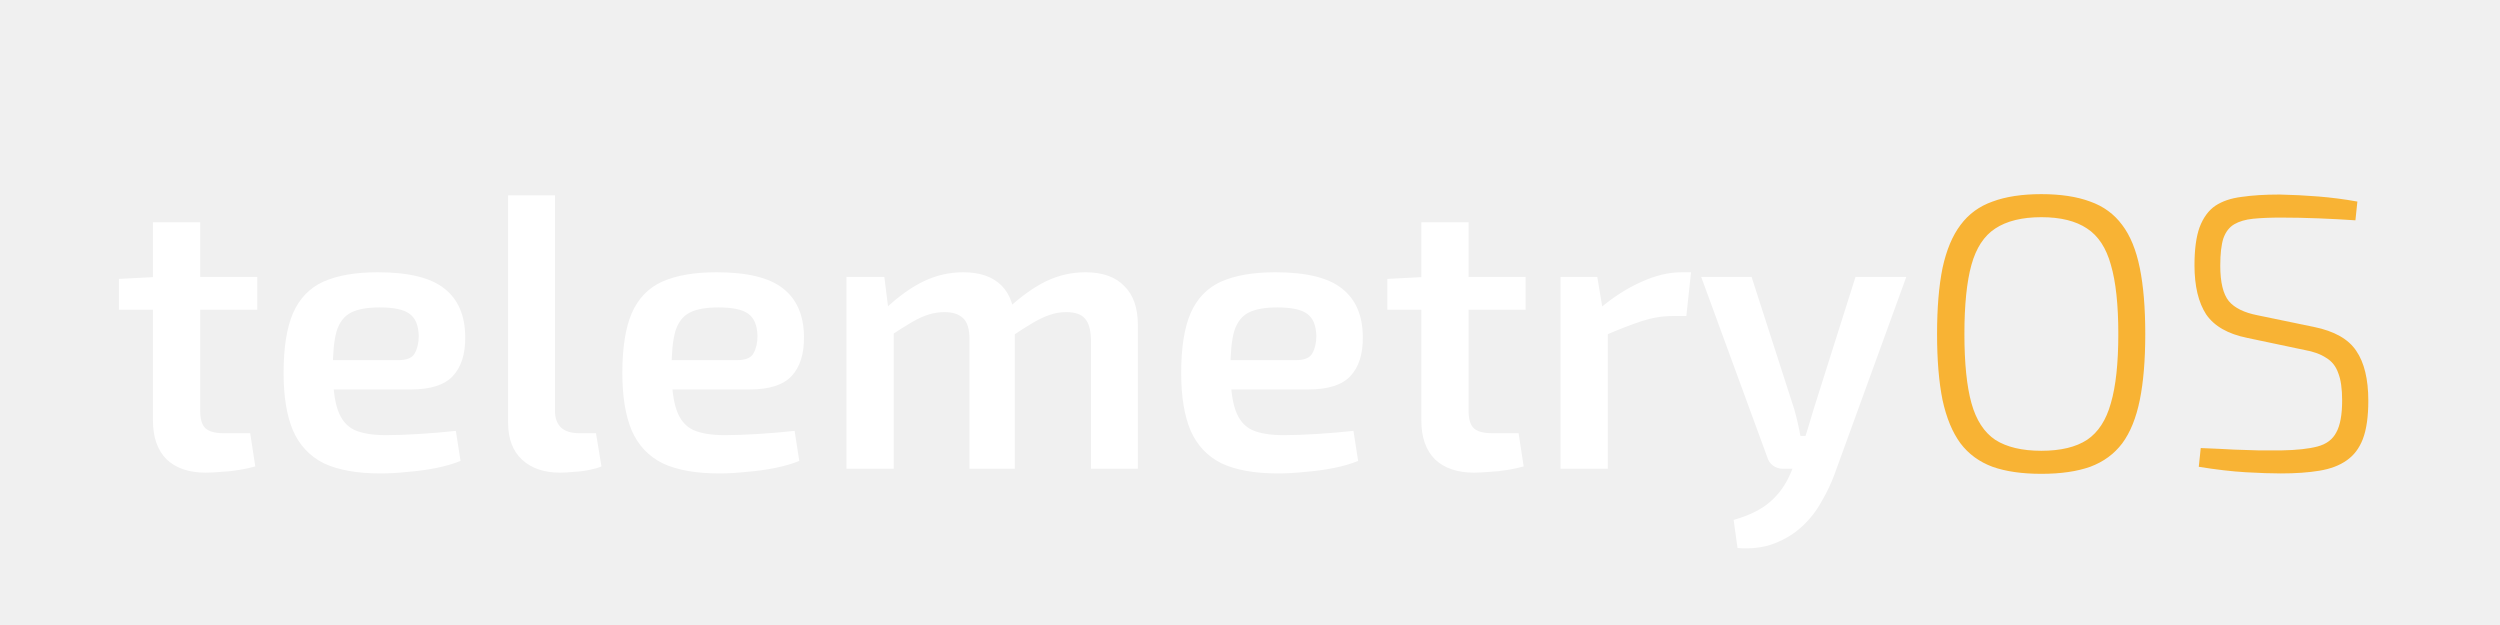
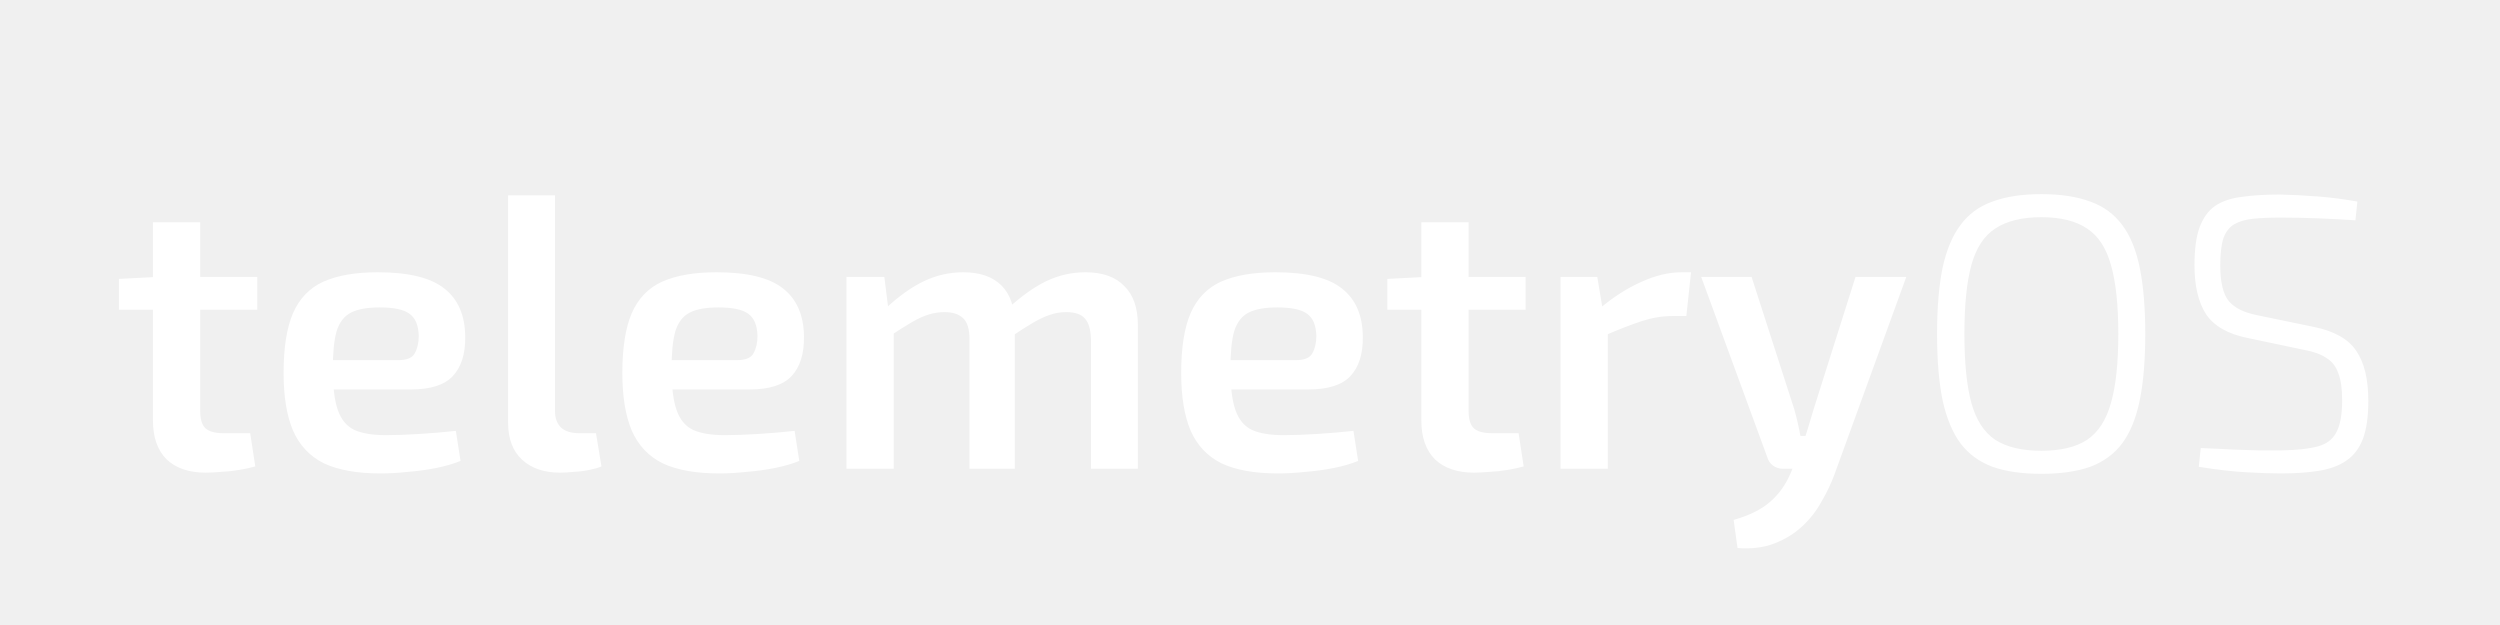
<svg xmlns="http://www.w3.org/2000/svg" width="256" height="64" viewBox="0 0 256 64" fill="none">
-   <g clip-path="url(#clip0_31_2)">
-     <path d="M20.501 22.76V42.08C20.501 42.907 20.674 43.493 21.021 43.84C21.394 44.187 22.021 44.36 22.901 44.36H25.621L26.141 47.76C25.687 47.893 25.141 48.013 24.501 48.12C23.861 48.227 23.234 48.293 22.621 48.32C22.007 48.373 21.487 48.4 21.061 48.4C19.354 48.4 18.021 47.947 17.061 47.04C16.127 46.107 15.661 44.773 15.661 43.04V22.76H20.501ZM26.341 28.36V31.72H12.181V28.56L16.021 28.36H26.341ZM38.679 27.88C41.853 27.88 44.133 28.44 45.519 29.56C46.906 30.653 47.613 32.28 47.639 34.44C47.666 36.227 47.239 37.587 46.359 38.52C45.506 39.427 44.079 39.88 42.079 39.88H30.879V36.88H40.759C41.666 36.88 42.239 36.64 42.479 36.16C42.746 35.68 42.879 35.093 42.879 34.4C42.853 33.307 42.533 32.547 41.919 32.12C41.333 31.693 40.319 31.48 38.879 31.48C37.626 31.48 36.653 31.653 35.959 32C35.266 32.347 34.773 32.973 34.479 33.88C34.213 34.787 34.079 36.093 34.079 37.8C34.079 39.613 34.253 41.013 34.599 42C34.946 42.987 35.519 43.667 36.319 44.04C37.119 44.387 38.186 44.56 39.519 44.56C40.506 44.56 41.639 44.52 42.919 44.44C44.226 44.36 45.479 44.253 46.679 44.12L47.159 47.2C46.439 47.493 45.613 47.733 44.679 47.92C43.746 48.107 42.773 48.24 41.759 48.32C40.773 48.427 39.839 48.48 38.959 48.48C36.559 48.48 34.626 48.133 33.159 47.44C31.719 46.72 30.666 45.6 29.999 44.08C29.359 42.56 29.039 40.6 29.039 38.2C29.039 35.613 29.359 33.573 29.999 32.08C30.666 30.56 31.706 29.48 33.119 28.84C34.559 28.2 36.413 27.88 38.679 27.88ZM56.83 20V42.08C56.83 42.827 57.043 43.4 57.469 43.8C57.896 44.173 58.51 44.36 59.309 44.36H61.029L61.59 47.76C61.296 47.893 60.883 48.013 60.349 48.12C59.843 48.227 59.309 48.293 58.749 48.32C58.216 48.373 57.749 48.4 57.349 48.4C55.723 48.4 54.429 47.96 53.469 47.08C52.51 46.2 52.029 44.933 52.029 43.28V20H56.83ZM73.367 27.88C76.54 27.88 78.82 28.44 80.207 29.56C81.593 30.653 82.3 32.28 82.327 34.44C82.353 36.227 81.927 37.587 81.047 38.52C80.193 39.427 78.767 39.88 76.767 39.88H65.567V36.88H75.447C76.353 36.88 76.927 36.64 77.167 36.16C77.433 35.68 77.567 35.093 77.567 34.4C77.54 33.307 77.22 32.547 76.607 32.12C76.02 31.693 75.007 31.48 73.567 31.48C72.313 31.48 71.34 31.653 70.647 32C69.953 32.347 69.46 32.973 69.167 33.88C68.9 34.787 68.767 36.093 68.767 37.8C68.767 39.613 68.94 41.013 69.287 42C69.633 42.987 70.207 43.667 71.007 44.04C71.807 44.387 72.873 44.56 74.207 44.56C75.193 44.56 76.327 44.52 77.607 44.44C78.913 44.36 80.167 44.253 81.367 44.12L81.847 47.2C81.127 47.493 80.3 47.733 79.367 47.92C78.433 48.107 77.46 48.24 76.447 48.32C75.46 48.427 74.527 48.48 73.647 48.48C71.247 48.48 69.313 48.133 67.847 47.44C66.407 46.72 65.353 45.6 64.687 44.08C64.047 42.56 63.727 40.6 63.727 38.2C63.727 35.613 64.047 33.573 64.687 32.08C65.353 30.56 66.393 29.48 67.807 28.84C69.247 28.2 71.1 27.88 73.367 27.88ZM111.157 27.88C112.89 27.88 114.21 28.347 115.117 29.28C116.05 30.187 116.517 31.52 116.517 33.28V48H111.717V34.76C111.69 33.773 111.49 33.067 111.117 32.64C110.744 32.187 110.09 31.96 109.157 31.96C108.597 31.96 108.05 32.053 107.517 32.24C107.01 32.4 106.437 32.667 105.797 33.04C105.157 33.413 104.384 33.907 103.477 34.52L103.197 31.6C104.557 30.347 105.864 29.413 107.117 28.8C108.397 28.187 109.744 27.88 111.157 27.88ZM90.557 28.36L91.037 32.2L91.517 32.76V48H86.677V28.36H90.557ZM98.637 27.88C100.344 27.88 101.65 28.333 102.557 29.24C103.464 30.147 103.917 31.493 103.917 33.28V48H99.277V34.76C99.277 33.72 99.064 33 98.637 32.6C98.21 32.173 97.57 31.96 96.717 31.96C96.184 31.96 95.65 32.04 95.117 32.2C94.584 32.36 93.997 32.627 93.357 33C92.717 33.373 91.917 33.88 90.957 34.52L90.677 31.6C92.01 30.347 93.317 29.413 94.597 28.8C95.877 28.187 97.224 27.88 98.637 27.88ZM130.593 27.88C133.767 27.88 136.047 28.44 137.433 29.56C138.82 30.653 139.527 32.28 139.553 34.44C139.58 36.227 139.153 37.587 138.273 38.52C137.42 39.427 135.993 39.88 133.993 39.88H122.793V36.88H132.673C133.58 36.88 134.153 36.64 134.393 36.16C134.66 35.68 134.793 35.093 134.793 34.4C134.767 33.307 134.447 32.547 133.833 32.12C133.247 31.693 132.233 31.48 130.793 31.48C129.54 31.48 128.567 31.653 127.873 32C127.18 32.347 126.687 32.973 126.393 33.88C126.127 34.787 125.993 36.093 125.993 37.8C125.993 39.613 126.167 41.013 126.513 42C126.86 42.987 127.433 43.667 128.233 44.04C129.033 44.387 130.1 44.56 131.433 44.56C132.42 44.56 133.553 44.52 134.833 44.44C136.14 44.36 137.393 44.253 138.593 44.12L139.073 47.2C138.353 47.493 137.527 47.733 136.593 47.92C135.66 48.107 134.687 48.24 133.673 48.32C132.687 48.427 131.753 48.48 130.873 48.48C128.473 48.48 126.54 48.133 125.073 47.44C123.633 46.72 122.58 45.6 121.913 44.08C121.273 42.56 120.953 40.6 120.953 38.2C120.953 35.613 121.273 33.573 121.913 32.08C122.58 30.56 123.62 29.48 125.033 28.84C126.473 28.2 128.327 27.88 130.593 27.88ZM150.384 22.76V42.08C150.384 42.907 150.557 43.493 150.904 43.84C151.277 44.187 151.904 44.36 152.784 44.36H155.504L156.024 47.76C155.57 47.893 155.024 48.013 154.384 48.12C153.744 48.227 153.117 48.293 152.504 48.32C151.89 48.373 151.37 48.4 150.944 48.4C149.237 48.4 147.904 47.947 146.944 47.04C146.01 46.107 145.544 44.773 145.544 43.04V22.76H150.384ZM156.224 28.36V31.72H142.064V28.56L145.904 28.36H156.224ZM163.562 28.36L164.202 32.2L164.642 32.76V48H159.802V28.36H163.562ZM173.162 27.88L172.682 32.36H171.282C170.242 32.36 169.189 32.533 168.122 32.88C167.055 33.227 165.722 33.747 164.122 34.44L163.802 31.6C165.189 30.427 166.602 29.52 168.042 28.88C169.482 28.213 170.869 27.88 172.202 27.88H173.162ZM195.203 28.36L187.843 48.6C187.496 49.533 187.056 50.453 186.523 51.36C186.016 52.293 185.363 53.133 184.563 53.88C183.763 54.627 182.816 55.213 181.723 55.64C180.629 56.067 179.363 56.227 177.923 56.12L177.523 53.24C179.123 52.787 180.363 52.173 181.243 51.4C182.149 50.627 182.856 49.64 183.363 48.44L184.443 45.88C184.683 45.293 184.909 44.627 185.123 43.88C185.363 43.107 185.563 42.44 185.723 41.88L190.003 28.36H195.203ZM179.363 28.36L183.723 41.88C183.856 42.333 183.976 42.8 184.083 43.28C184.189 43.733 184.283 44.187 184.363 44.64H185.363L183.843 48H182.563C182.189 48 181.856 47.893 181.563 47.68C181.269 47.467 181.069 47.173 180.963 46.8L174.203 28.36H179.363Z" fill="white" />
-     <path d="M209.035 19.88C211.008 19.88 212.675 20.133 214.035 20.64C215.395 21.12 216.488 21.92 217.315 23.04C218.142 24.133 218.742 25.6 219.115 27.44C219.488 29.28 219.675 31.533 219.675 34.2C219.675 36.867 219.488 39.12 219.115 40.96C218.742 42.8 218.142 44.28 217.315 45.4C216.488 46.493 215.395 47.293 214.035 47.8C212.675 48.28 211.008 48.52 209.035 48.52C207.062 48.52 205.395 48.28 204.035 47.8C202.675 47.293 201.582 46.493 200.755 45.4C199.928 44.28 199.315 42.8 198.915 40.96C198.542 39.12 198.355 36.867 198.355 34.2C198.355 31.533 198.542 29.28 198.915 27.44C199.315 25.6 199.928 24.133 200.755 23.04C201.582 21.92 202.675 21.12 204.035 20.64C205.395 20.133 207.062 19.88 209.035 19.88ZM209.035 22.24C207.062 22.24 205.488 22.627 204.315 23.4C203.168 24.147 202.355 25.387 201.875 27.12C201.395 28.853 201.155 31.213 201.155 34.2C201.155 37.187 201.395 39.547 201.875 41.28C202.355 43.013 203.168 44.267 204.315 45.04C205.488 45.787 207.062 46.16 209.035 46.16C211.008 46.16 212.568 45.787 213.715 45.04C214.862 44.267 215.675 43.013 216.155 41.28C216.662 39.547 216.915 37.187 216.915 34.2C216.915 31.213 216.662 28.853 216.155 27.12C215.675 25.387 214.862 24.147 213.715 23.4C212.568 22.627 211.008 22.24 209.035 22.24ZM233.435 19.92C234.742 19.947 236.062 20.013 237.395 20.12C238.729 20.227 240.062 20.4 241.395 20.64L241.195 22.56C240.022 22.48 238.769 22.413 237.435 22.36C236.102 22.307 234.809 22.28 233.555 22.28C232.462 22.28 231.515 22.32 230.715 22.4C229.942 22.48 229.302 22.667 228.795 22.96C228.289 23.253 227.915 23.733 227.675 24.4C227.462 25.067 227.355 26 227.355 27.2C227.355 28.907 227.649 30.12 228.235 30.84C228.822 31.533 229.795 32.013 231.155 32.28L236.955 33.48C239.035 33.907 240.475 34.72 241.275 35.92C242.102 37.12 242.515 38.827 242.515 41.04C242.515 42.667 242.329 43.973 241.955 44.96C241.582 45.92 241.022 46.653 240.275 47.16C239.555 47.667 238.635 48.013 237.515 48.2C236.395 48.387 235.075 48.48 233.555 48.48C232.595 48.48 231.409 48.44 229.995 48.36C228.582 48.28 226.969 48.093 225.155 47.8L225.355 45.88C226.715 45.933 227.849 45.987 228.755 46.04C229.689 46.067 230.529 46.093 231.275 46.12C232.022 46.12 232.809 46.12 233.635 46.12C235.182 46.093 236.409 45.96 237.315 45.72C238.222 45.48 238.862 45 239.235 44.28C239.635 43.56 239.835 42.467 239.835 41C239.835 39.8 239.702 38.867 239.435 38.2C239.195 37.507 238.782 36.987 238.195 36.64C237.635 36.267 236.902 36 235.995 35.84L230.115 34.6C228.142 34.2 226.742 33.4 225.915 32.2C225.115 30.973 224.715 29.293 224.715 27.16C224.715 25.533 224.889 24.24 225.235 23.28C225.609 22.293 226.142 21.56 226.835 21.08C227.555 20.6 228.462 20.293 229.555 20.16C230.649 20 231.942 19.92 233.435 19.92Z" fill="#F8B334" />
+   <g clip-path="url(#clip0_85_8)">
+     <path d="M20.501 22.76V42.08C20.501 42.907 20.674 43.493 21.021 43.84C21.394 44.187 22.021 44.36 22.901 44.36H25.621L26.141 47.76C25.687 47.893 25.141 48.013 24.501 48.12C23.861 48.227 23.234 48.293 22.621 48.32C22.007 48.373 21.487 48.4 21.061 48.4C19.354 48.4 18.021 47.947 17.061 47.04C16.127 46.107 15.661 44.773 15.661 43.04V22.76H20.501ZM26.341 28.36V31.72H12.181V28.56L16.021 28.36H26.341ZM38.679 27.88C41.853 27.88 44.133 28.44 45.519 29.56C46.906 30.653 47.613 32.28 47.639 34.44C47.666 36.227 47.239 37.587 46.359 38.52C45.506 39.427 44.079 39.88 42.079 39.88H30.879V36.88H40.759C41.666 36.88 42.239 36.64 42.479 36.16C42.746 35.68 42.879 35.093 42.879 34.4C42.853 33.307 42.533 32.547 41.919 32.12C41.333 31.693 40.319 31.48 38.879 31.48C37.626 31.48 36.653 31.653 35.959 32C35.266 32.347 34.773 32.973 34.479 33.88C34.213 34.787 34.079 36.093 34.079 37.8C34.079 39.613 34.253 41.013 34.599 42C34.946 42.987 35.519 43.667 36.319 44.04C37.119 44.387 38.186 44.56 39.519 44.56C40.506 44.56 41.639 44.52 42.919 44.44C44.226 44.36 45.479 44.253 46.679 44.12L47.159 47.2C46.439 47.493 45.613 47.733 44.679 47.92C43.746 48.107 42.773 48.24 41.759 48.32C40.773 48.427 39.839 48.48 38.959 48.48C36.559 48.48 34.626 48.133 33.159 47.44C31.719 46.72 30.666 45.6 29.999 44.08C29.359 42.56 29.039 40.6 29.039 38.2C29.039 35.613 29.359 33.573 29.999 32.08C30.666 30.56 31.706 29.48 33.119 28.84C34.559 28.2 36.413 27.88 38.679 27.88ZM56.83 20V42.08C56.83 42.827 57.043 43.4 57.469 43.8C57.896 44.173 58.51 44.36 59.309 44.36H61.029L61.59 47.76C61.296 47.893 60.883 48.013 60.349 48.12C59.843 48.227 59.309 48.293 58.749 48.32C58.216 48.373 57.749 48.4 57.349 48.4C55.723 48.4 54.429 47.96 53.469 47.08C52.51 46.2 52.029 44.933 52.029 43.28V20H56.83ZM73.367 27.88C76.54 27.88 78.82 28.44 80.207 29.56C81.593 30.653 82.3 32.28 82.327 34.44C82.353 36.227 81.927 37.587 81.047 38.52C80.193 39.427 78.767 39.88 76.767 39.88H65.567V36.88H75.447C76.353 36.88 76.927 36.64 77.167 36.16C77.433 35.68 77.567 35.093 77.567 34.4C77.54 33.307 77.22 32.547 76.607 32.12C76.02 31.693 75.007 31.48 73.567 31.48C72.313 31.48 71.34 31.653 70.647 32C69.953 32.347 69.46 32.973 69.167 33.88C68.9 34.787 68.767 36.093 68.767 37.8C68.767 39.613 68.94 41.013 69.287 42C69.633 42.987 70.207 43.667 71.007 44.04C71.807 44.387 72.873 44.56 74.207 44.56C75.193 44.56 76.327 44.52 77.607 44.44C78.913 44.36 80.167 44.253 81.367 44.12L81.847 47.2C81.127 47.493 80.3 47.733 79.367 47.92C78.433 48.107 77.46 48.24 76.447 48.32C75.46 48.427 74.527 48.48 73.647 48.48C71.247 48.48 69.313 48.133 67.847 47.44C66.407 46.72 65.353 45.6 64.687 44.08C64.047 42.56 63.727 40.6 63.727 38.2C63.727 35.613 64.047 33.573 64.687 32.08C65.353 30.56 66.393 29.48 67.807 28.84C69.247 28.2 71.1 27.88 73.367 27.88ZM111.157 27.88C112.89 27.88 114.21 28.347 115.117 29.28C116.05 30.187 116.517 31.52 116.517 33.28V48H111.717V34.76C111.69 33.773 111.49 33.067 111.117 32.64C110.744 32.187 110.09 31.96 109.157 31.96C108.597 31.96 108.05 32.053 107.517 32.24C107.01 32.4 106.437 32.667 105.797 33.04C105.157 33.413 104.384 33.907 103.477 34.52L103.197 31.6C104.557 30.347 105.864 29.413 107.117 28.8C108.397 28.187 109.744 27.88 111.157 27.88ZM90.557 28.36L91.037 32.2L91.517 32.76V48H86.677V28.36H90.557ZM98.637 27.88C100.344 27.88 101.65 28.333 102.557 29.24C103.464 30.147 103.917 31.493 103.917 33.28V48H99.277V34.76C99.277 33.72 99.064 33 98.637 32.6C98.21 32.173 97.57 31.96 96.717 31.96C96.184 31.96 95.65 32.04 95.117 32.2C94.584 32.36 93.997 32.627 93.357 33C92.717 33.373 91.917 33.88 90.957 34.52L90.677 31.6C92.01 30.347 93.317 29.413 94.597 28.8C95.877 28.187 97.224 27.88 98.637 27.88ZM130.593 27.88C133.767 27.88 136.047 28.44 137.433 29.56C138.82 30.653 139.527 32.28 139.553 34.44C139.58 36.227 139.153 37.587 138.273 38.52C137.42 39.427 135.993 39.88 133.993 39.88H122.793V36.88H132.673C133.58 36.88 134.153 36.64 134.393 36.16C134.66 35.68 134.793 35.093 134.793 34.4C134.767 33.307 134.447 32.547 133.833 32.12C133.247 31.693 132.233 31.48 130.793 31.48C129.54 31.48 128.567 31.653 127.873 32C127.18 32.347 126.687 32.973 126.393 33.88C126.127 34.787 125.993 36.093 125.993 37.8C125.993 39.613 126.167 41.013 126.513 42C126.86 42.987 127.433 43.667 128.233 44.04C129.033 44.387 130.1 44.56 131.433 44.56C132.42 44.56 133.553 44.52 134.833 44.44C136.14 44.36 137.393 44.253 138.593 44.12L139.073 47.2C138.353 47.493 137.527 47.733 136.593 47.92C135.66 48.107 134.687 48.24 133.673 48.32C132.687 48.427 131.753 48.48 130.873 48.48C128.473 48.48 126.54 48.133 125.073 47.44C123.633 46.72 122.58 45.6 121.913 44.08C121.273 42.56 120.953 40.6 120.953 38.2C120.953 35.613 121.273 33.573 121.913 32.08C122.58 30.56 123.62 29.48 125.033 28.84C126.473 28.2 128.327 27.88 130.593 27.88ZM150.384 22.76V42.08C150.384 42.907 150.557 43.493 150.904 43.84C151.277 44.187 151.904 44.36 152.784 44.36H155.504L156.024 47.76C155.57 47.893 155.024 48.013 154.384 48.12C153.744 48.227 153.117 48.293 152.504 48.32C151.89 48.373 151.37 48.4 150.944 48.4C149.237 48.4 147.904 47.947 146.944 47.04C146.01 46.107 145.544 44.773 145.544 43.04V22.76H150.384ZM156.224 28.36V31.72H142.064V28.56L145.904 28.36H156.224ZM163.562 28.36L164.202 32.2L164.642 32.76V48H159.802V28.36H163.562ZM173.162 27.88L172.682 32.36H171.282C170.242 32.36 169.189 32.533 168.122 32.88C167.055 33.227 165.722 33.747 164.122 34.44L163.802 31.6C165.189 30.427 166.602 29.52 168.042 28.88C169.482 28.213 170.869 27.88 172.202 27.88H173.162ZM195.203 28.36L187.843 48.6C187.496 49.533 187.056 50.453 186.523 51.36C186.016 52.293 185.363 53.133 184.563 53.88C183.763 54.627 182.816 55.213 181.723 55.64C180.629 56.067 179.363 56.227 177.923 56.12L177.523 53.24C179.123 52.787 180.363 52.173 181.243 51.4C182.149 50.627 182.856 49.64 183.363 48.44L184.443 45.88C184.683 45.293 184.909 44.627 185.123 43.88C185.363 43.107 185.563 42.44 185.723 41.88L190.003 28.36H195.203ZM179.363 28.36L183.723 41.88C183.856 42.333 183.976 42.8 184.083 43.28C184.189 43.733 184.283 44.187 184.363 44.64H185.363L183.843 48H182.563C182.189 48 181.856 47.893 181.563 47.68C181.269 47.467 181.069 47.173 180.963 46.8L174.203 28.36H179.363ZM209.035 19.88C211.008 19.88 212.675 20.133 214.035 20.64C215.395 21.12 216.488 21.92 217.315 23.04C218.142 24.133 218.742 25.6 219.115 27.44C219.488 29.28 219.675 31.533 219.675 34.2C219.675 36.867 219.488 39.12 219.115 40.96C218.742 42.8 218.142 44.28 217.315 45.4C216.488 46.493 215.395 47.293 214.035 47.8C212.675 48.28 211.008 48.52 209.035 48.52C207.062 48.52 205.395 48.28 204.035 47.8C202.675 47.293 201.582 46.493 200.755 45.4C199.928 44.28 199.315 42.8 198.915 40.96C198.542 39.12 198.355 36.867 198.355 34.2C198.355 31.533 198.542 29.28 198.915 27.44C199.315 25.6 199.928 24.133 200.755 23.04C201.582 21.92 202.675 21.12 204.035 20.64C205.395 20.133 207.062 19.88 209.035 19.88ZM209.035 22.24C207.062 22.24 205.488 22.627 204.315 23.4C203.168 24.147 202.355 25.387 201.875 27.12C201.395 28.853 201.155 31.213 201.155 34.2C201.155 37.187 201.395 39.547 201.875 41.28C202.355 43.013 203.168 44.267 204.315 45.04C205.488 45.787 207.062 46.16 209.035 46.16C211.008 46.16 212.568 45.787 213.715 45.04C214.862 44.267 215.675 43.013 216.155 41.28C216.662 39.547 216.915 37.187 216.915 34.2C216.915 31.213 216.662 28.853 216.155 27.12C215.675 25.387 214.862 24.147 213.715 23.4C212.568 22.627 211.008 22.24 209.035 22.24ZM233.435 19.92C234.742 19.947 236.062 20.013 237.395 20.12C238.729 20.227 240.062 20.4 241.395 20.64L241.195 22.56C240.022 22.48 238.769 22.413 237.435 22.36C236.102 22.307 234.809 22.28 233.555 22.28C232.462 22.28 231.515 22.32 230.715 22.4C229.942 22.48 229.302 22.667 228.795 22.96C228.289 23.253 227.915 23.733 227.675 24.4C227.462 25.067 227.355 26 227.355 27.2C227.355 28.907 227.649 30.12 228.235 30.84C228.822 31.533 229.795 32.013 231.155 32.28L236.955 33.48C239.035 33.907 240.475 34.72 241.275 35.92C242.102 37.12 242.515 38.827 242.515 41.04C242.515 42.667 242.329 43.973 241.955 44.96C241.582 45.92 241.022 46.653 240.275 47.16C239.555 47.667 238.635 48.013 237.515 48.2C236.395 48.387 235.075 48.48 233.555 48.48C232.595 48.48 231.409 48.44 229.995 48.36C228.582 48.28 226.969 48.093 225.155 47.8L225.355 45.88C226.715 45.933 227.849 45.987 228.755 46.04C229.689 46.067 230.529 46.093 231.275 46.12C232.022 46.12 232.809 46.12 233.635 46.12C235.182 46.093 236.409 45.96 237.315 45.72C238.222 45.48 238.862 45 239.235 44.28C239.635 43.56 239.835 42.467 239.835 41C239.835 39.8 239.702 38.867 239.435 38.2C239.195 37.507 238.782 36.987 238.195 36.64C237.635 36.267 236.902 36 235.995 35.84L230.115 34.6C228.142 34.2 226.742 33.4 225.915 32.2C225.115 30.973 224.715 29.293 224.715 27.16C224.715 25.533 224.889 24.24 225.235 23.28C225.609 22.293 226.142 21.56 226.835 21.08C227.555 20.6 228.462 20.293 229.555 20.16C230.649 20 231.942 19.92 233.435 19.92Z" fill="white" />
  </g>
  <defs>
-     <clipPath id="clip0_31_2">
+     <clipPath id="clip0_85_8">
      <rect width="256" height="64" fill="white" />
    </clipPath>
  </defs>
</svg>
